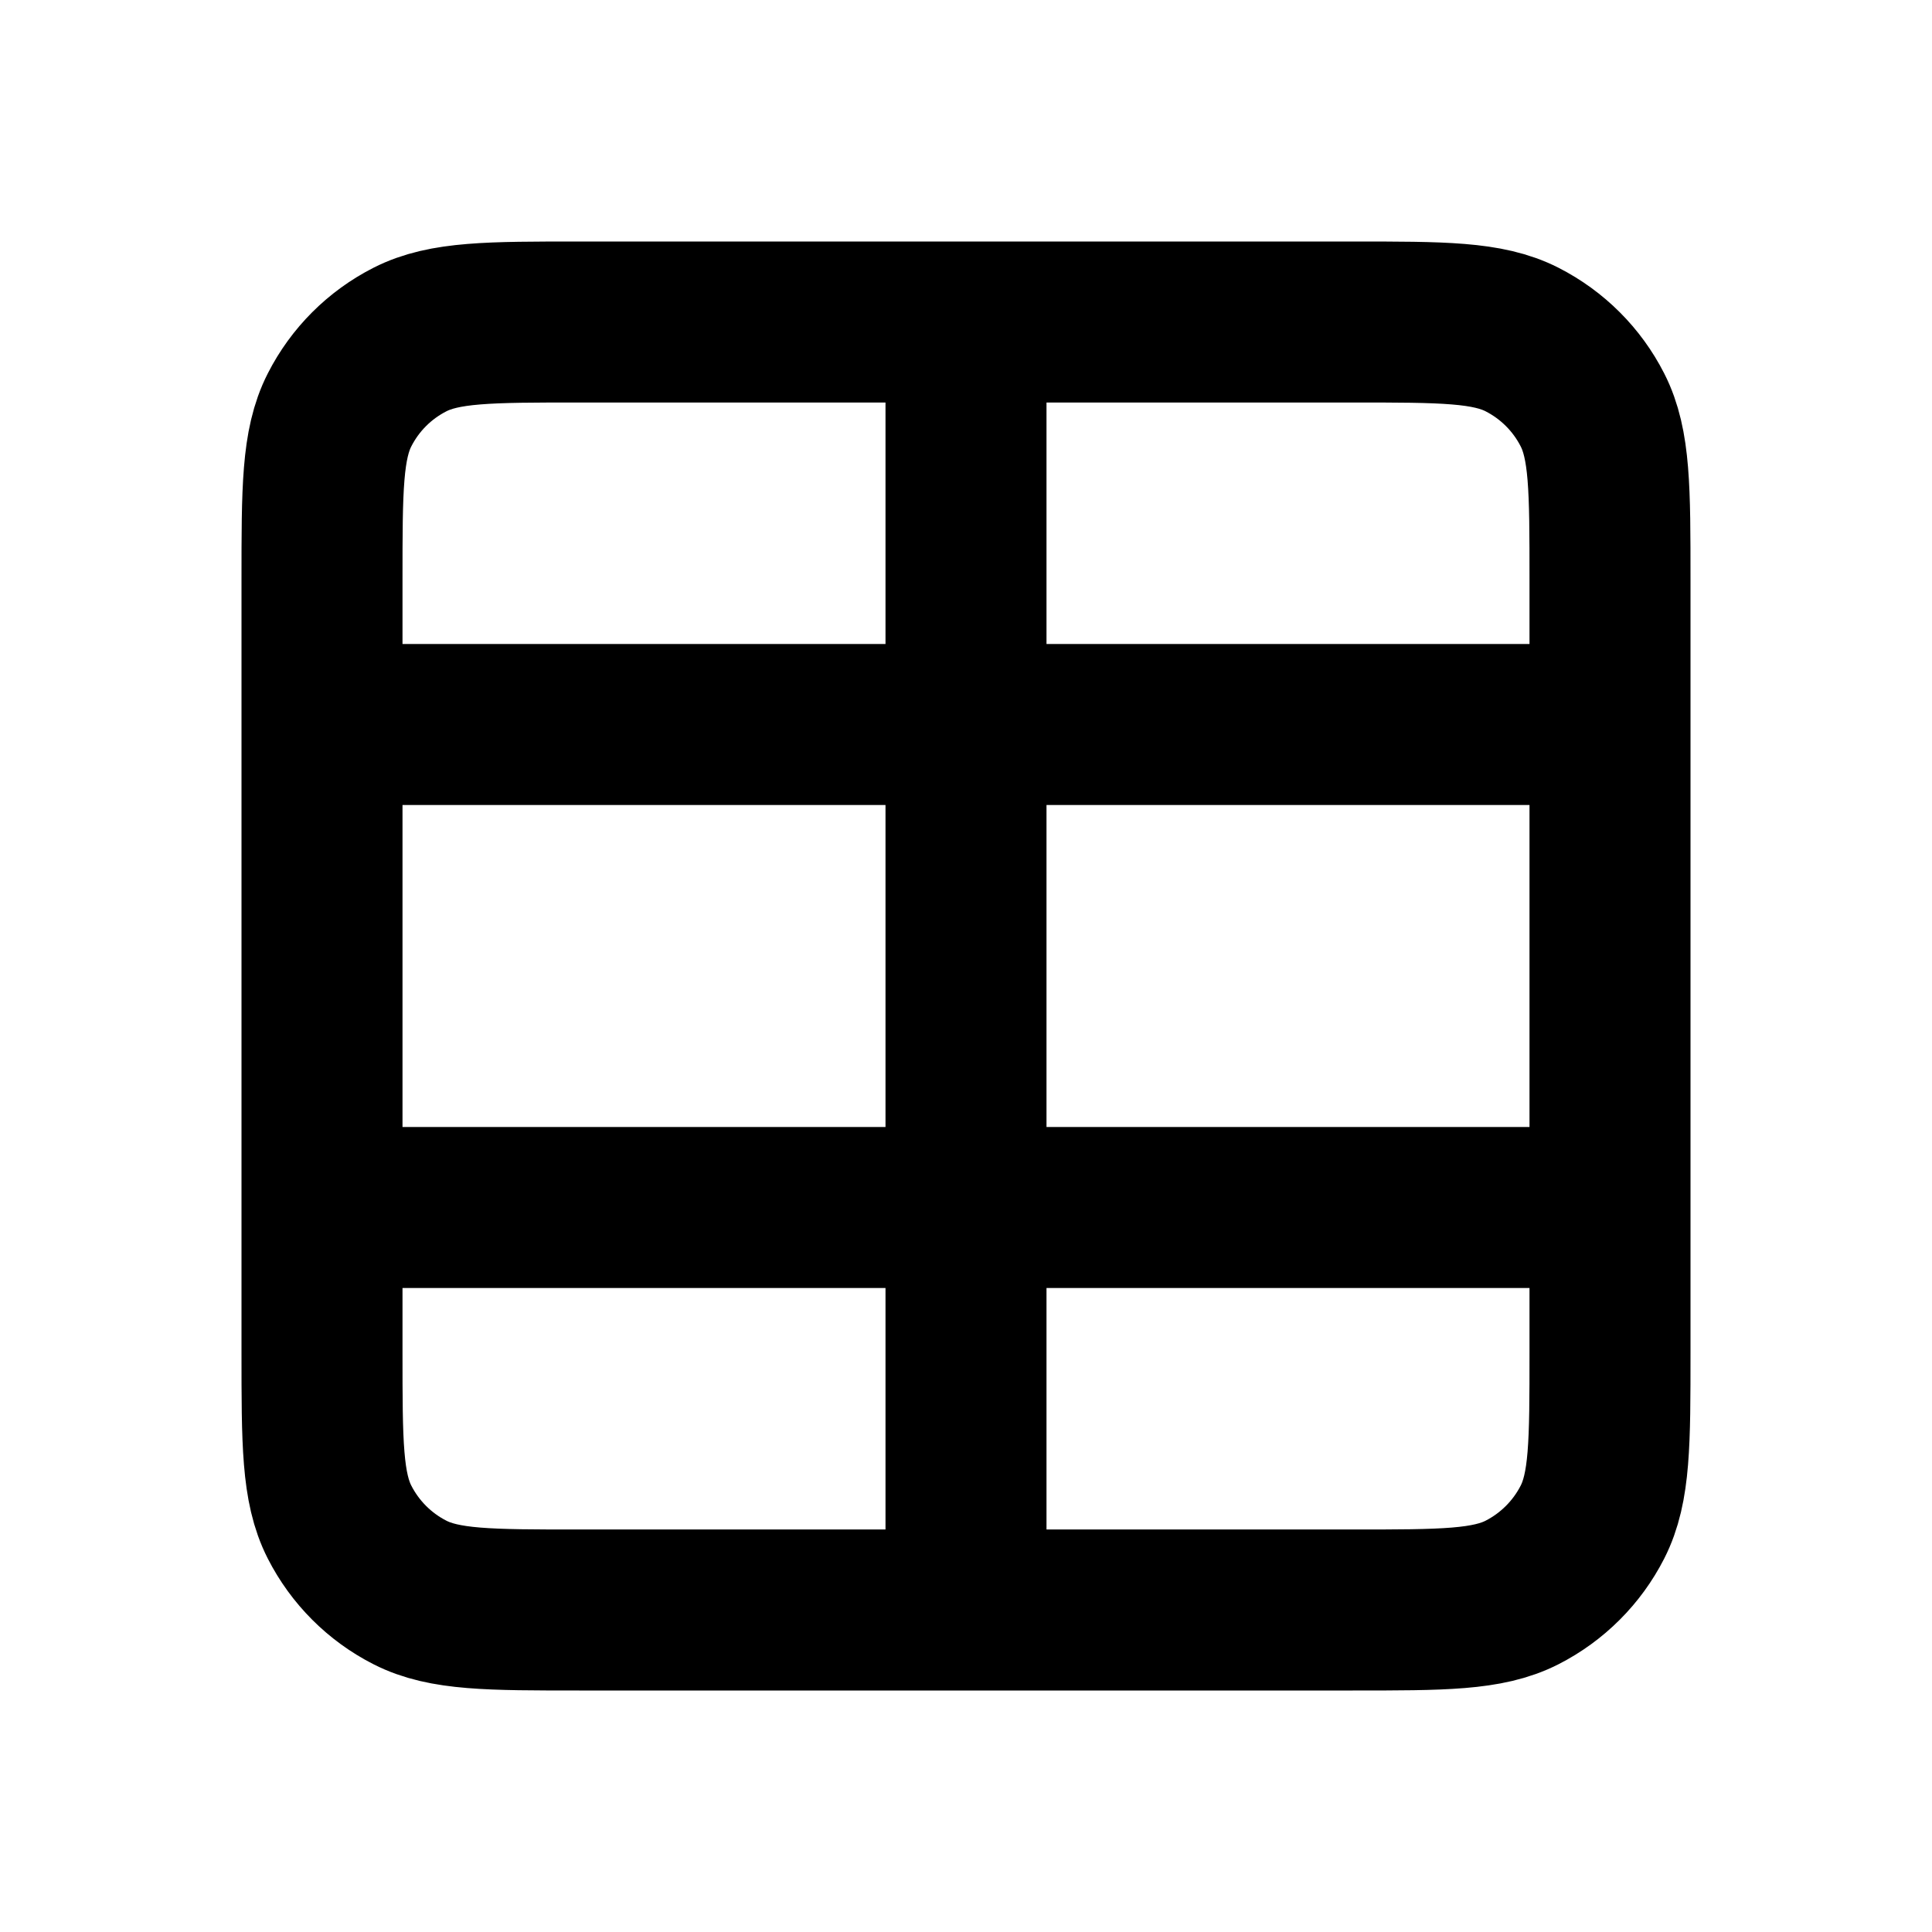
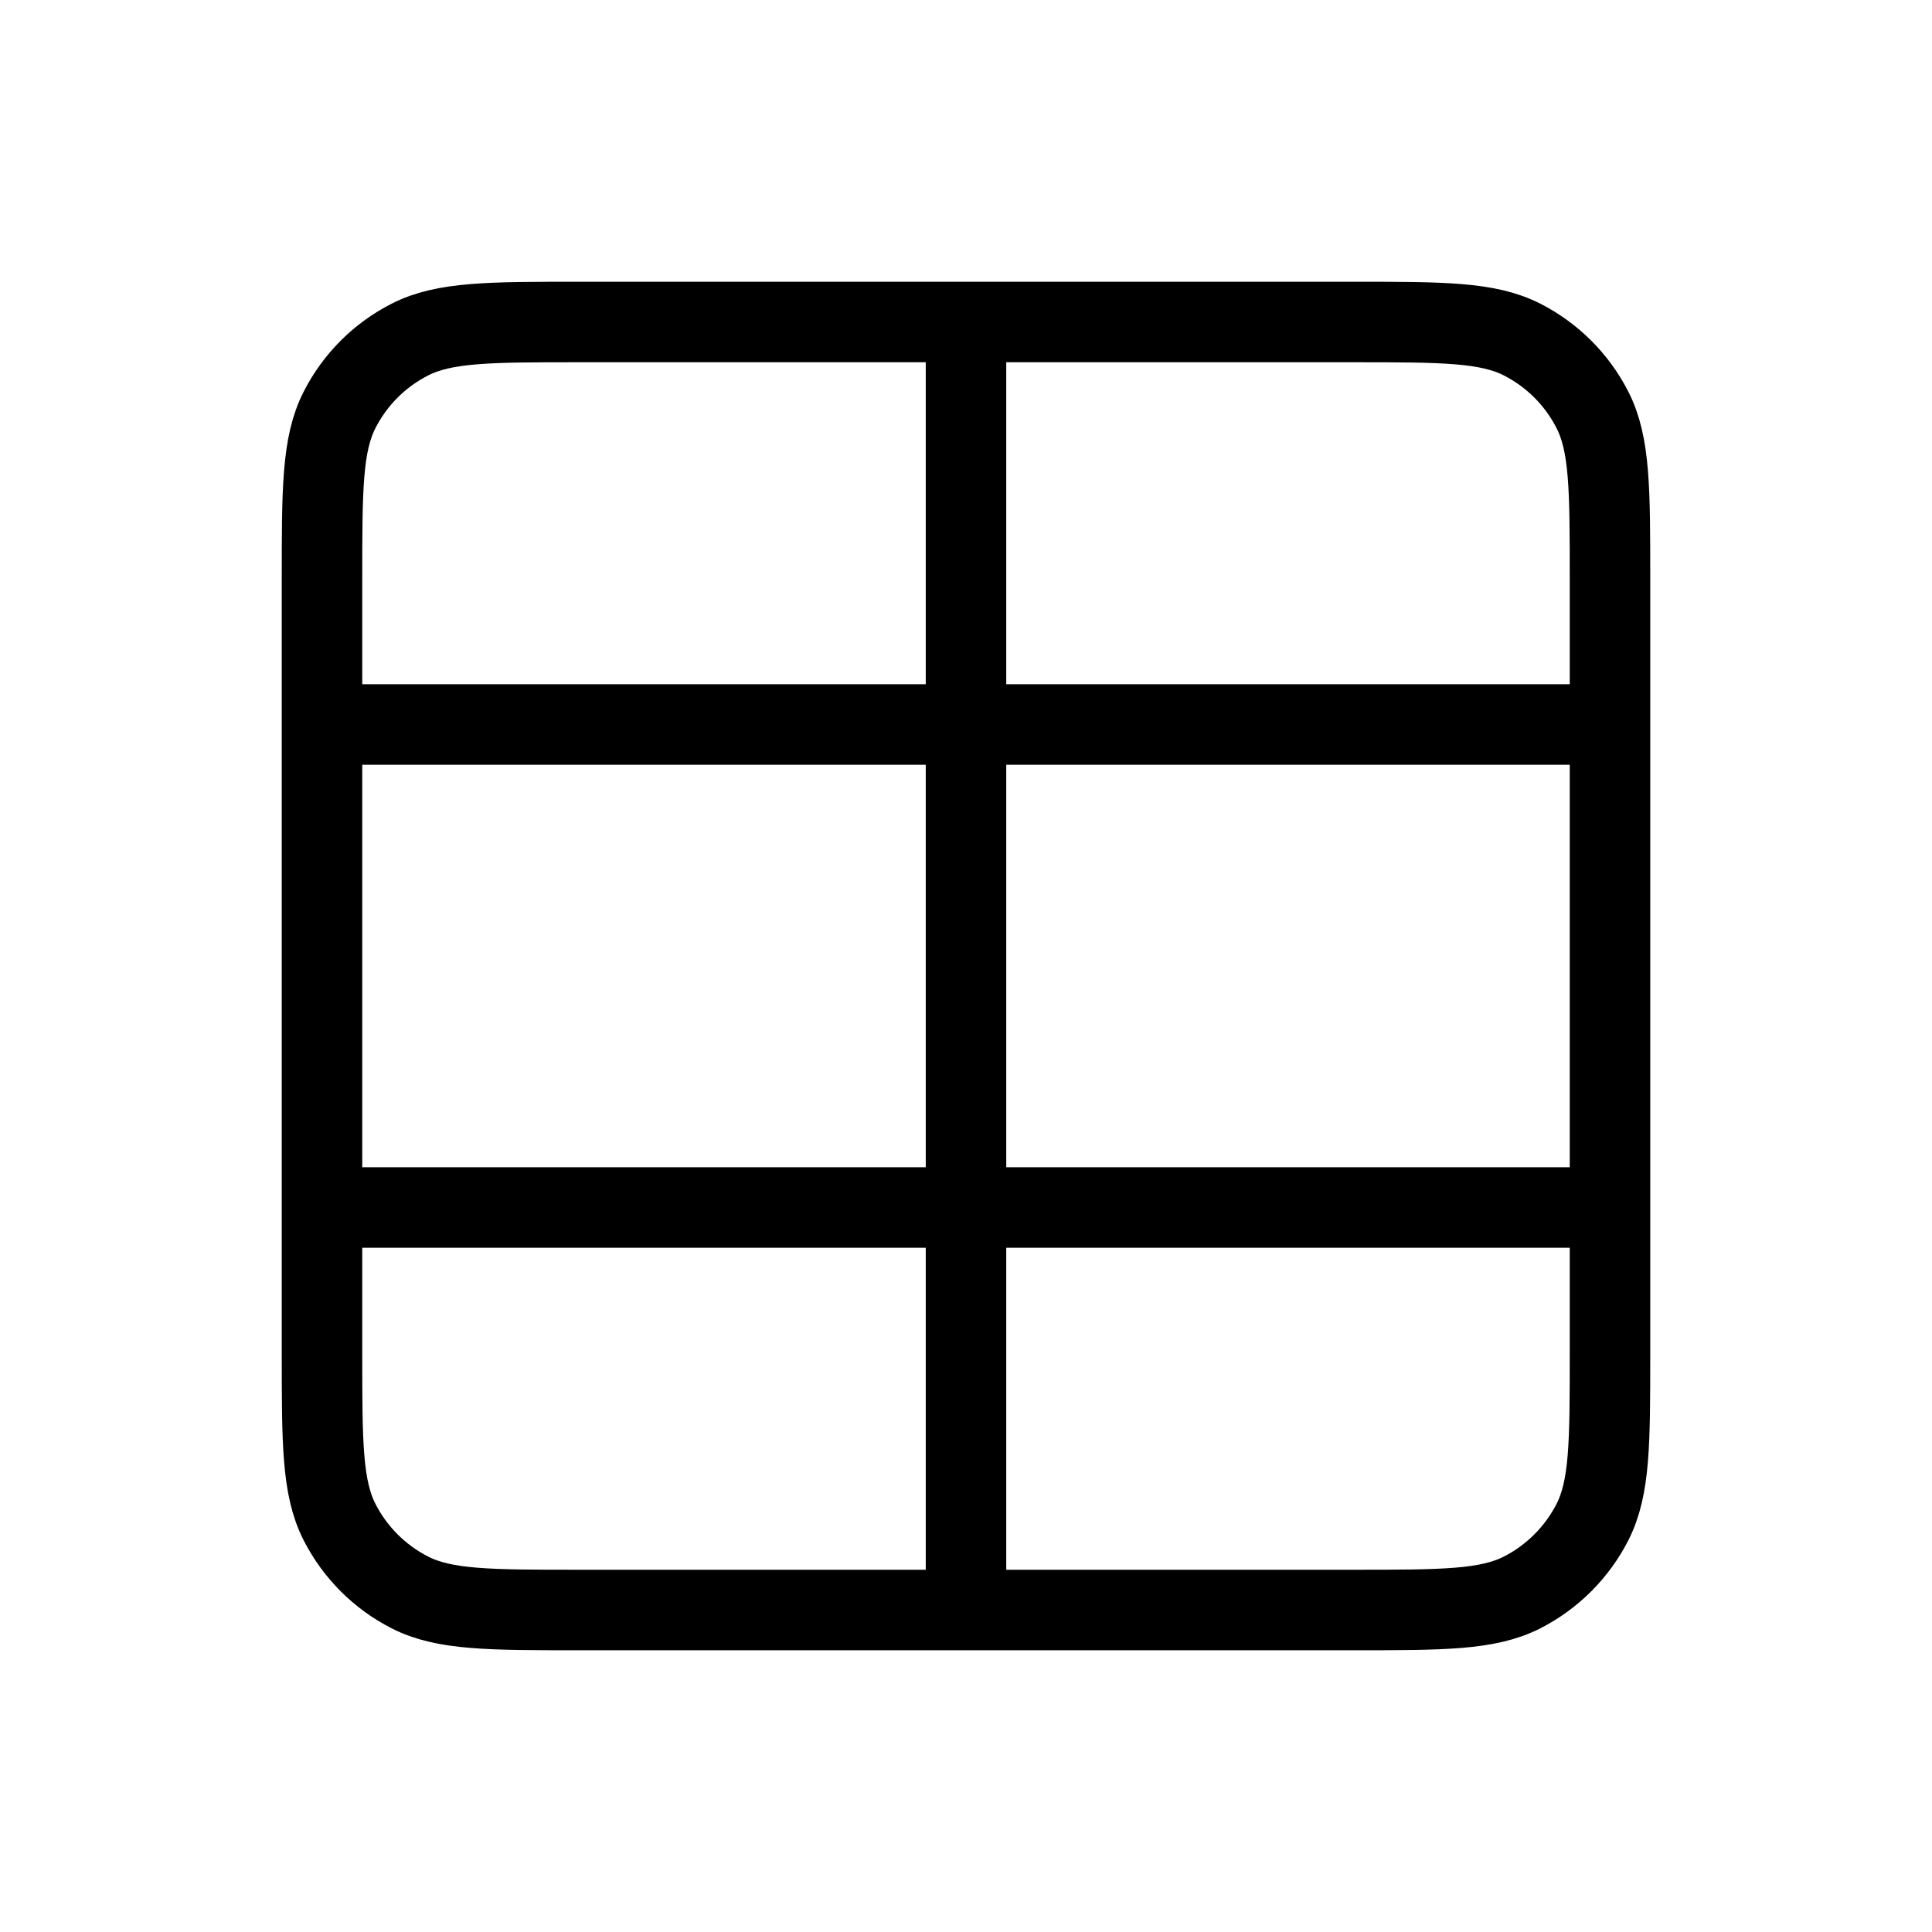
<svg xmlns="http://www.w3.org/2000/svg" width="24" height="24" viewBox="0 0 24 24" fill="none">
  <g id="Edit / Table">
-     <path id="Vector" d="M4 15V16.8C4 17.92 4 18.48 4.218 18.908C4.41 19.284 4.715 19.59 5.092 19.782C5.519 20 6.079 20 7.197 20H12M4 15V9M4 15H12M4 9V7.2C4 6.08 4 5.52 4.218 5.092C4.41 4.715 4.715 4.41 5.092 4.218C5.52 4 6.08 4 7.2 4H12M4 9H12M12 4H16.8C17.92 4 18.48 4 18.908 4.218C19.284 4.41 19.59 4.715 19.782 5.092C20 5.519 20 6.079 20 7.197V9M12 4V9M12 9V15M12 9H20M12 15V20M12 15H20M12 20H16.804C17.922 20 18.48 20 18.908 19.782C19.284 19.59 19.59 19.284 19.782 18.908C20 18.48 20 17.922 20 16.804V15M20 15V9" stroke="currentColor" stroke-width="2" stroke-linecap="round" stroke-linejoin="round" />
+     <path id="Vector" d="M4 15V16.8C4 17.92 4 18.48 4.218 18.908C4.41 19.284 4.715 19.59 5.092 19.782C5.519 20 6.079 20 7.197 20H12M4 15V9M4 15H12M4 9V7.2C4 6.08 4 5.52 4.218 5.092C4.41 4.715 4.715 4.41 5.092 4.218C5.52 4 6.08 4 7.2 4H12M4 9H12M12 4H16.8C17.92 4 18.48 4 18.908 4.218C19.284 4.41 19.59 4.715 19.782 5.092C20 5.519 20 6.079 20 7.197V9M12 4V9M12 9V15M12 9H20M12 15V20M12 15H20M12 20H16.804C17.922 20 18.48 20 18.908 19.782C19.284 19.59 19.59 19.284 19.782 18.908C20 18.48 20 17.922 20 16.804V15M20 15V9" stroke="currentColor" stroke-linecap="round" stroke-linejoin="round" />
  </g>
</svg>
